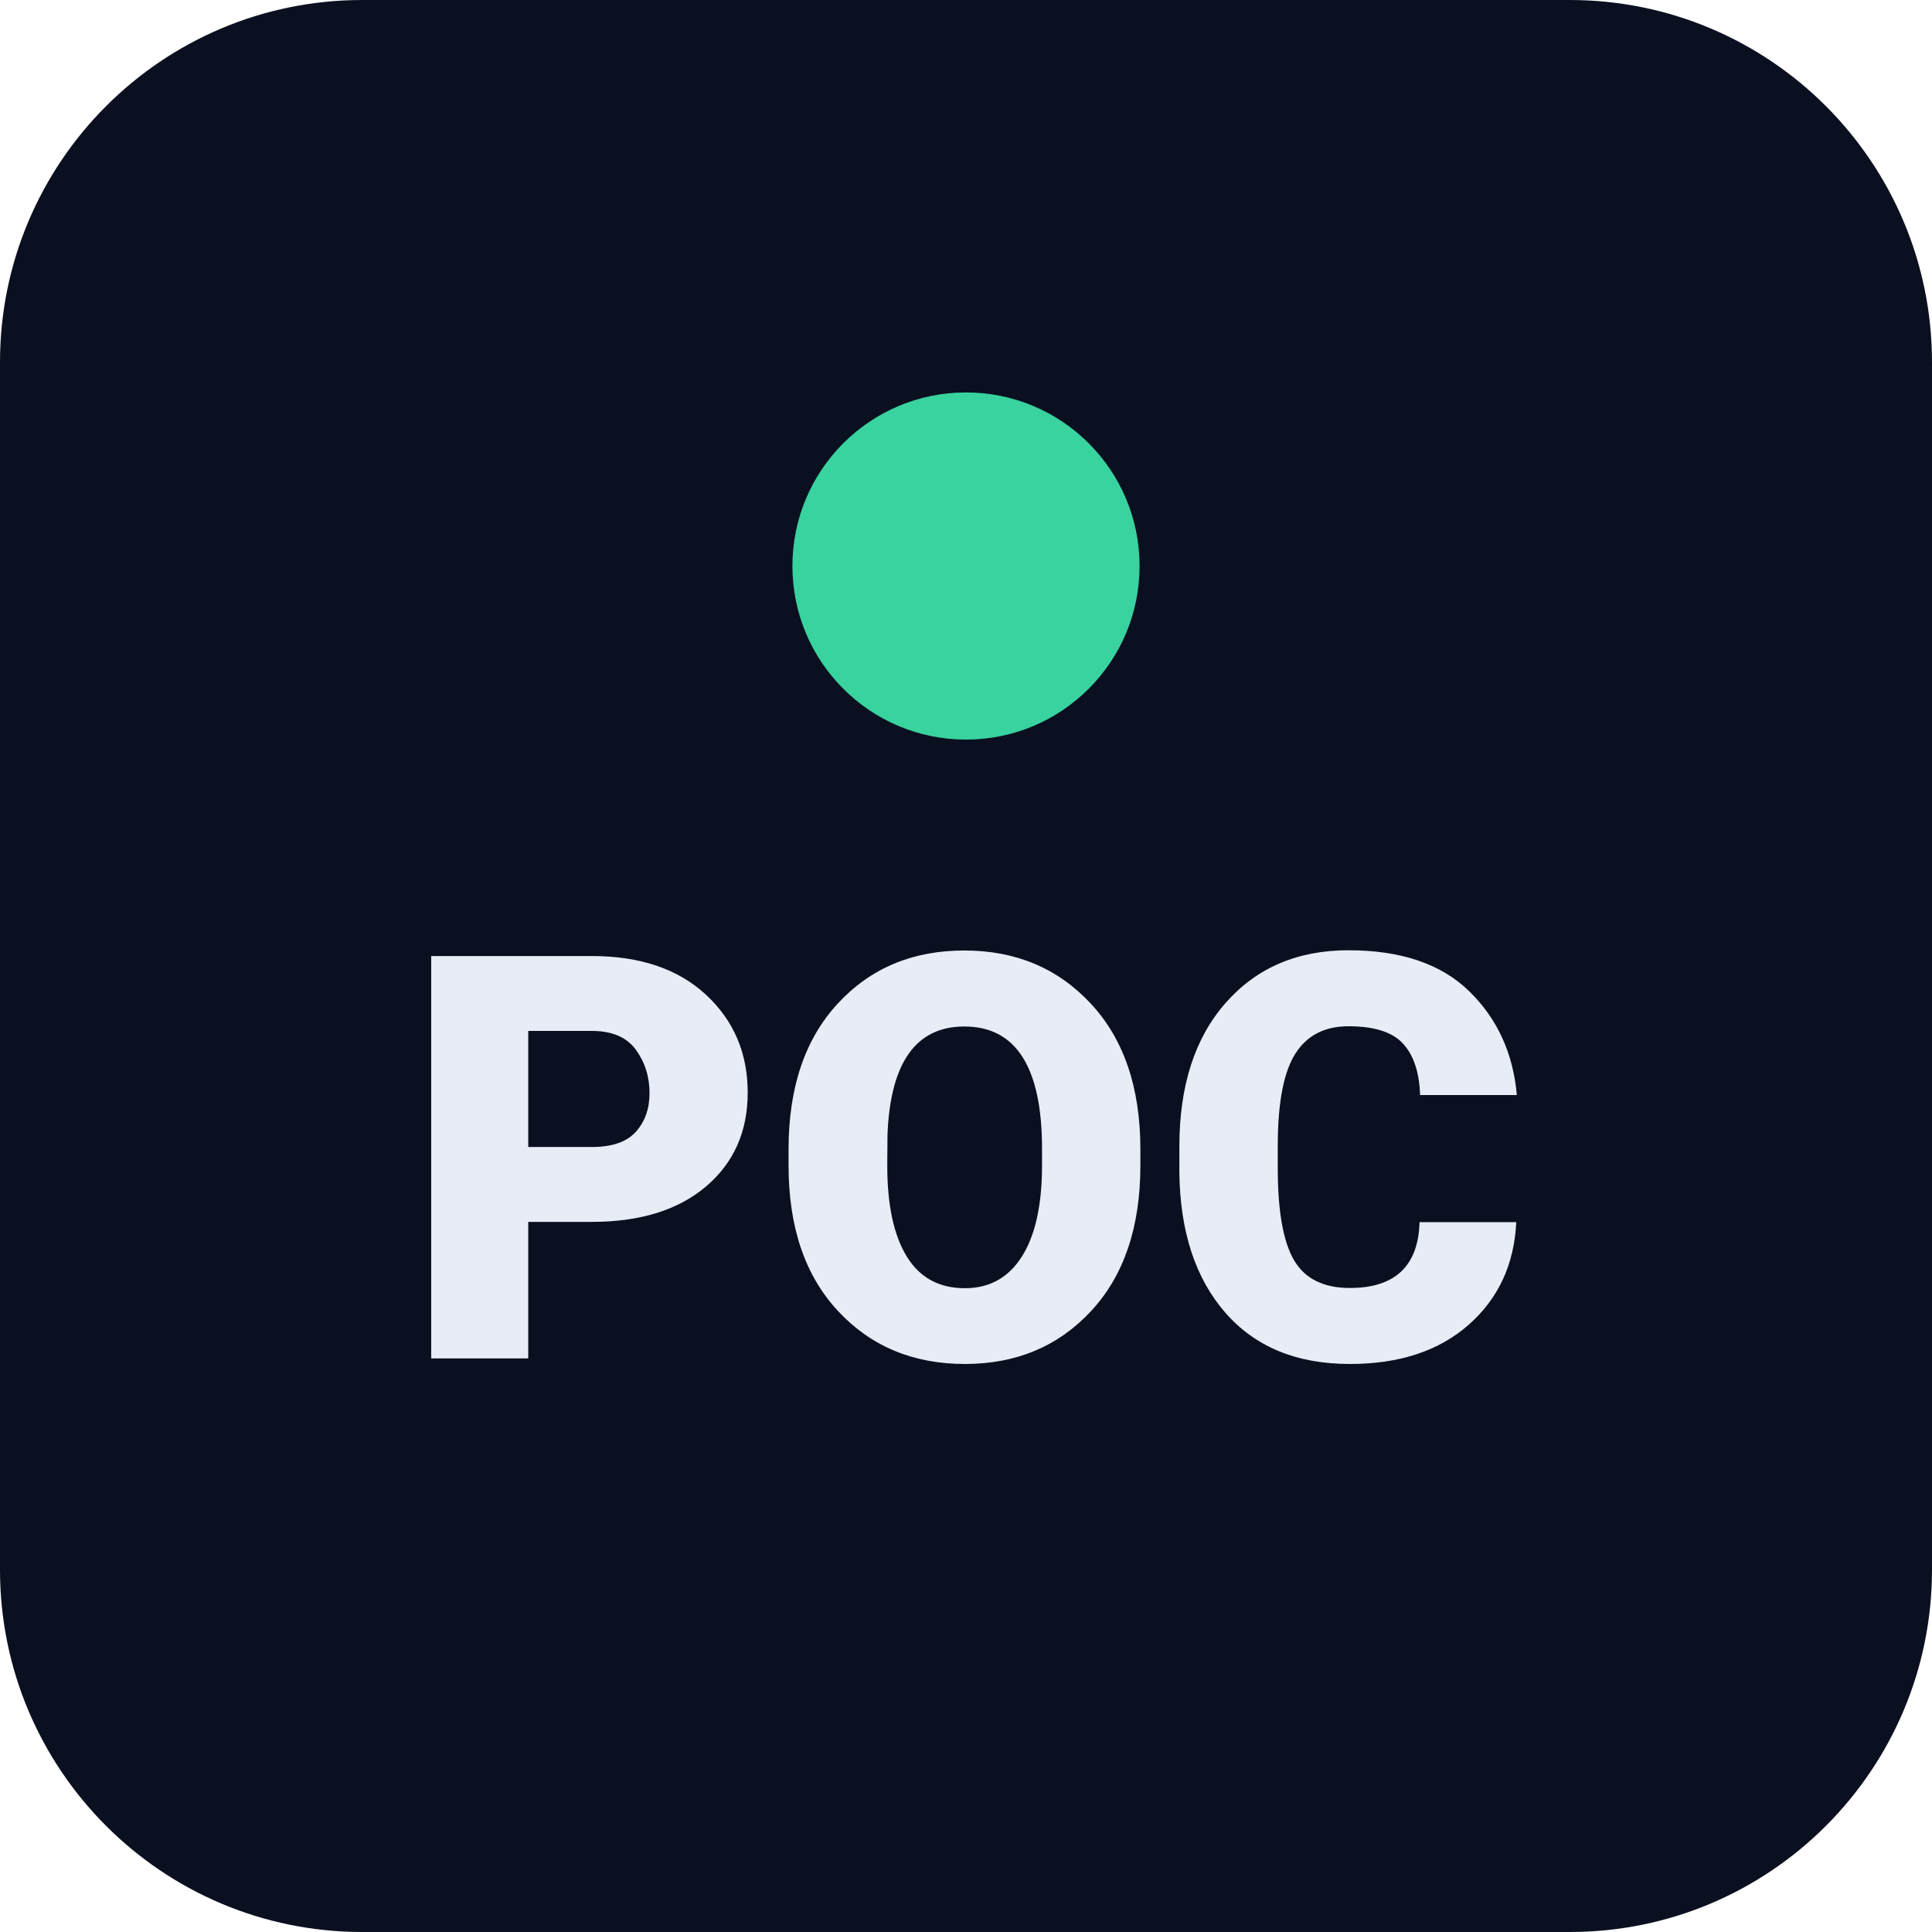
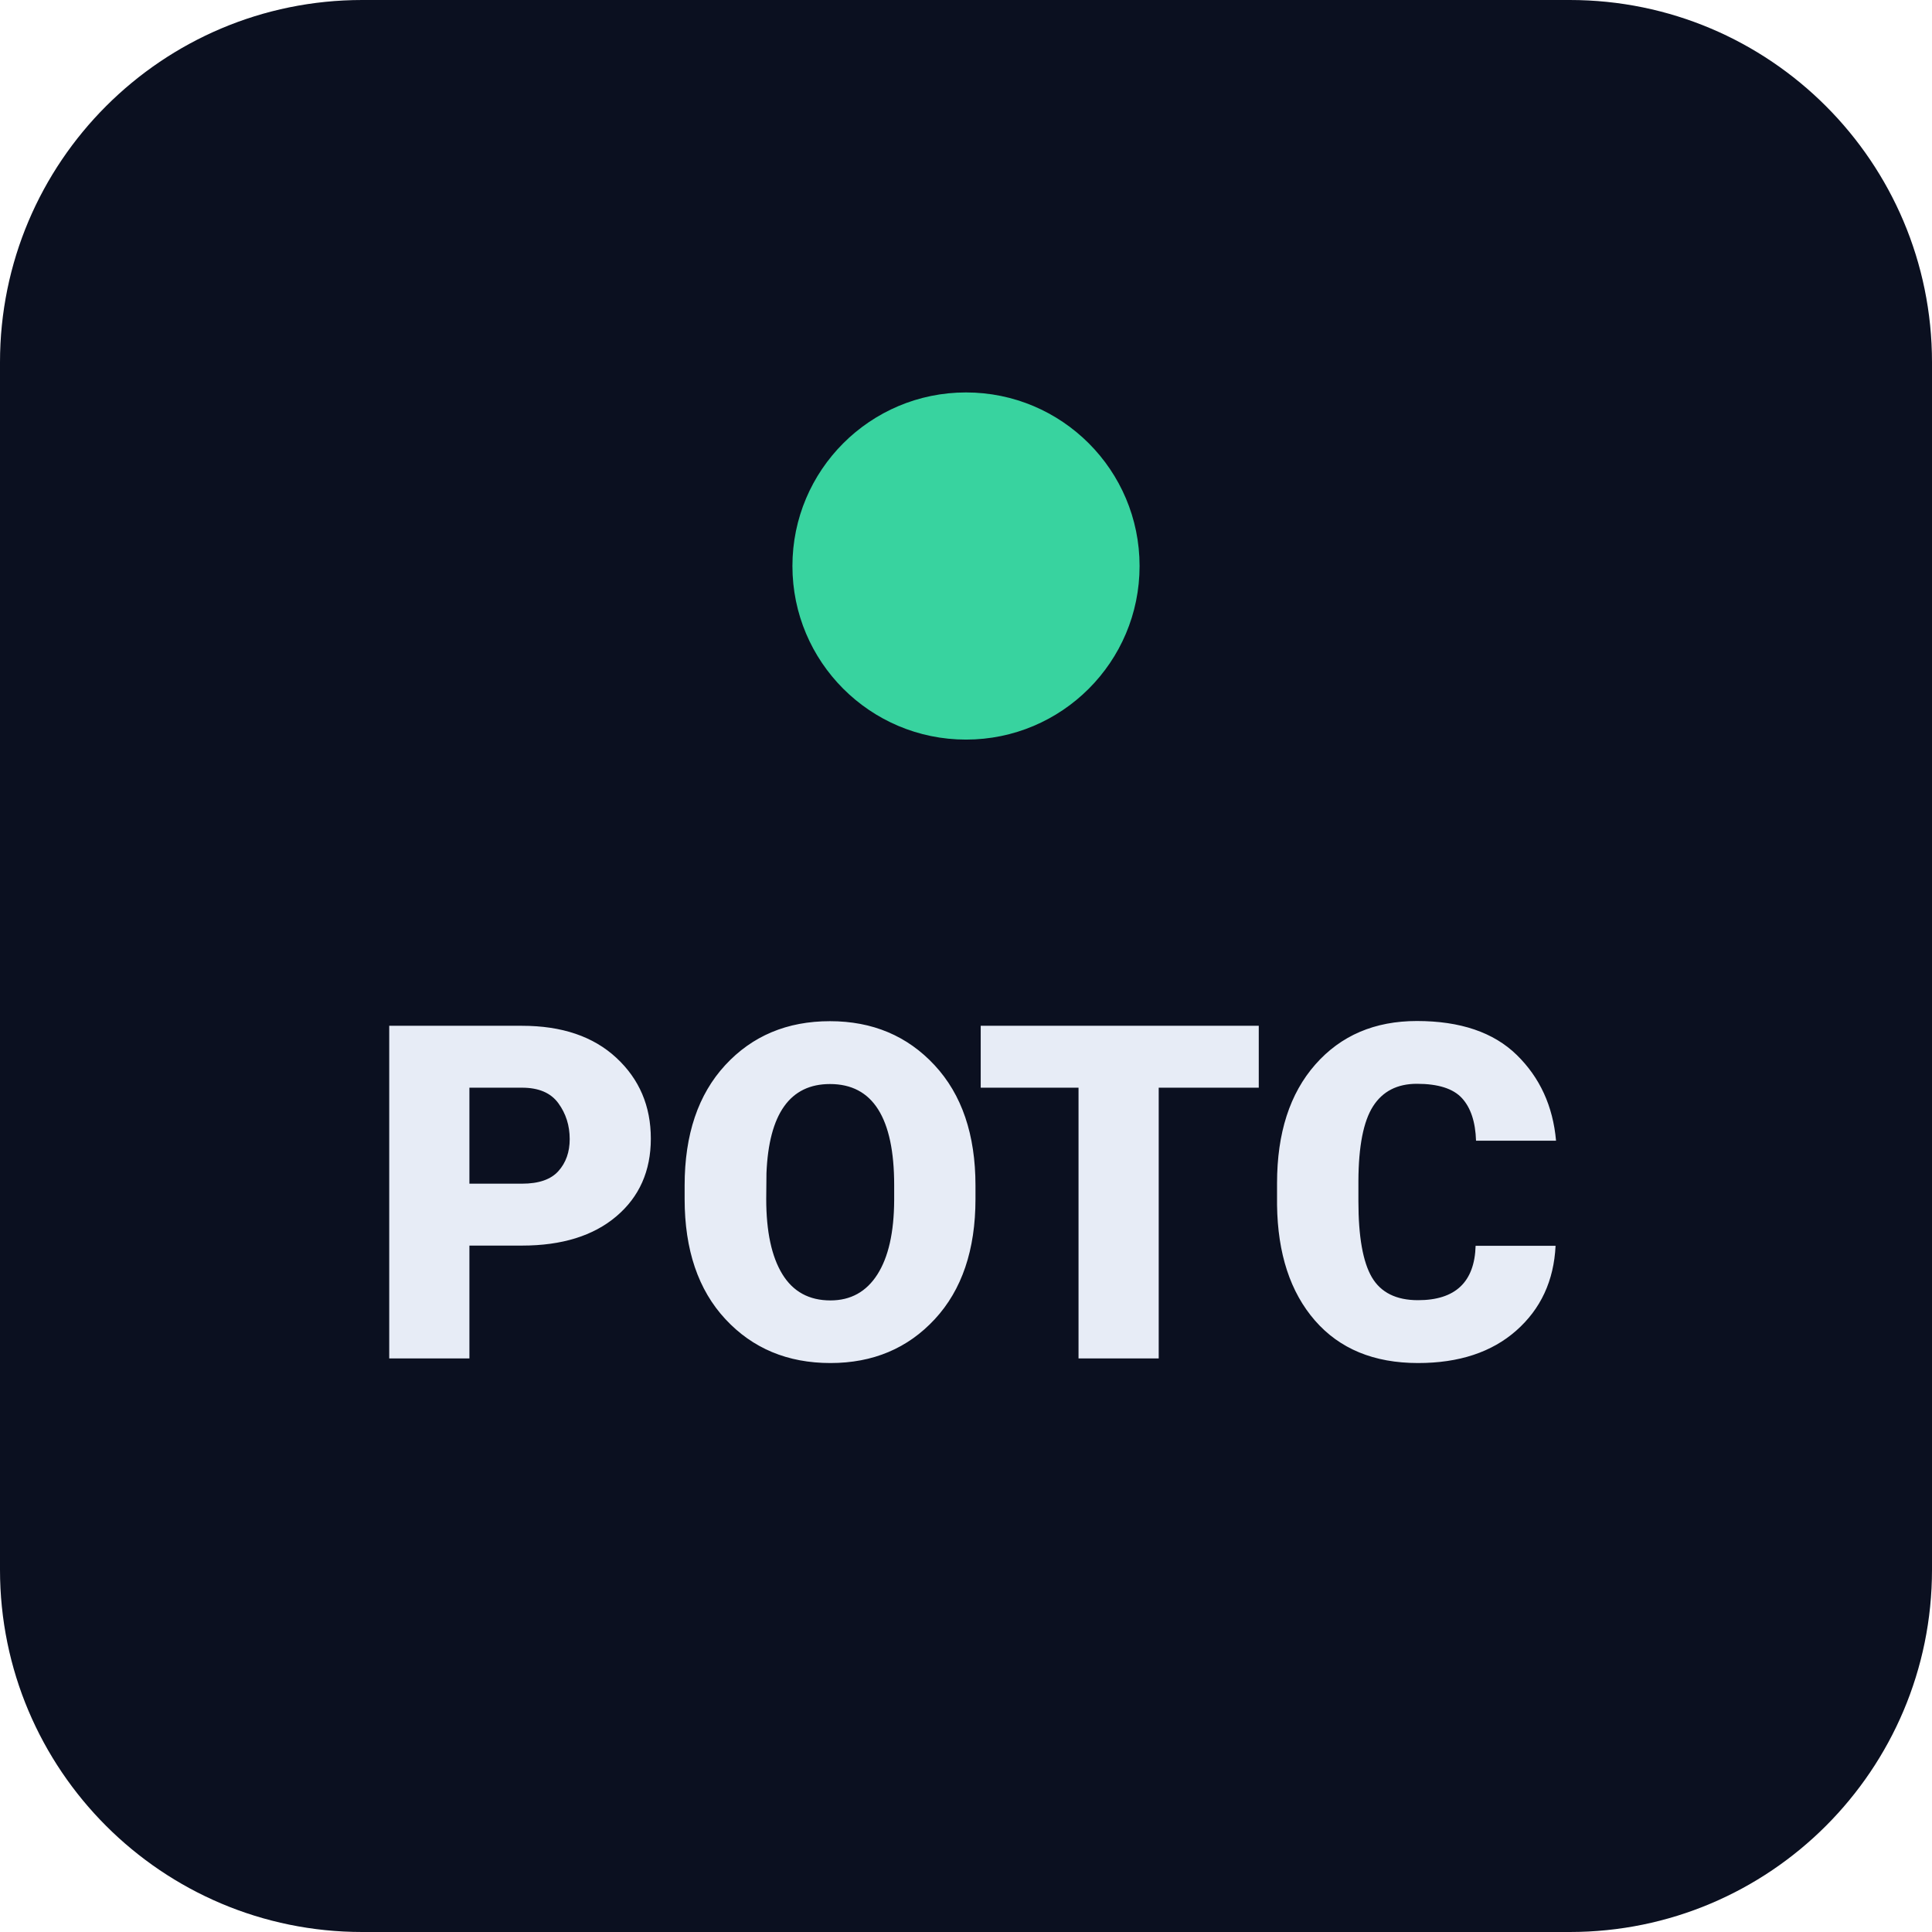
<svg xmlns="http://www.w3.org/2000/svg" viewBox="0 0 512 512">
  <rect width="512" height="512" rx="96" fill="#0b1020" />
  <circle cx="256" cy="150" r="46" fill="#38d39f" />
-   <text x="256" y="360" font-family="-apple-system, Segoe UI, Roboto, sans-serif" font-size="150" font-weight="800" fill="#e7ecf6" text-anchor="middle">POC</text>
+   <text x="256" y="360" font-family="-apple-system, Segoe UI, Roboto, sans-serif" font-size="124" font-weight="800" fill="#e7ecf6" text-anchor="middle">POTC</text>
</svg>
